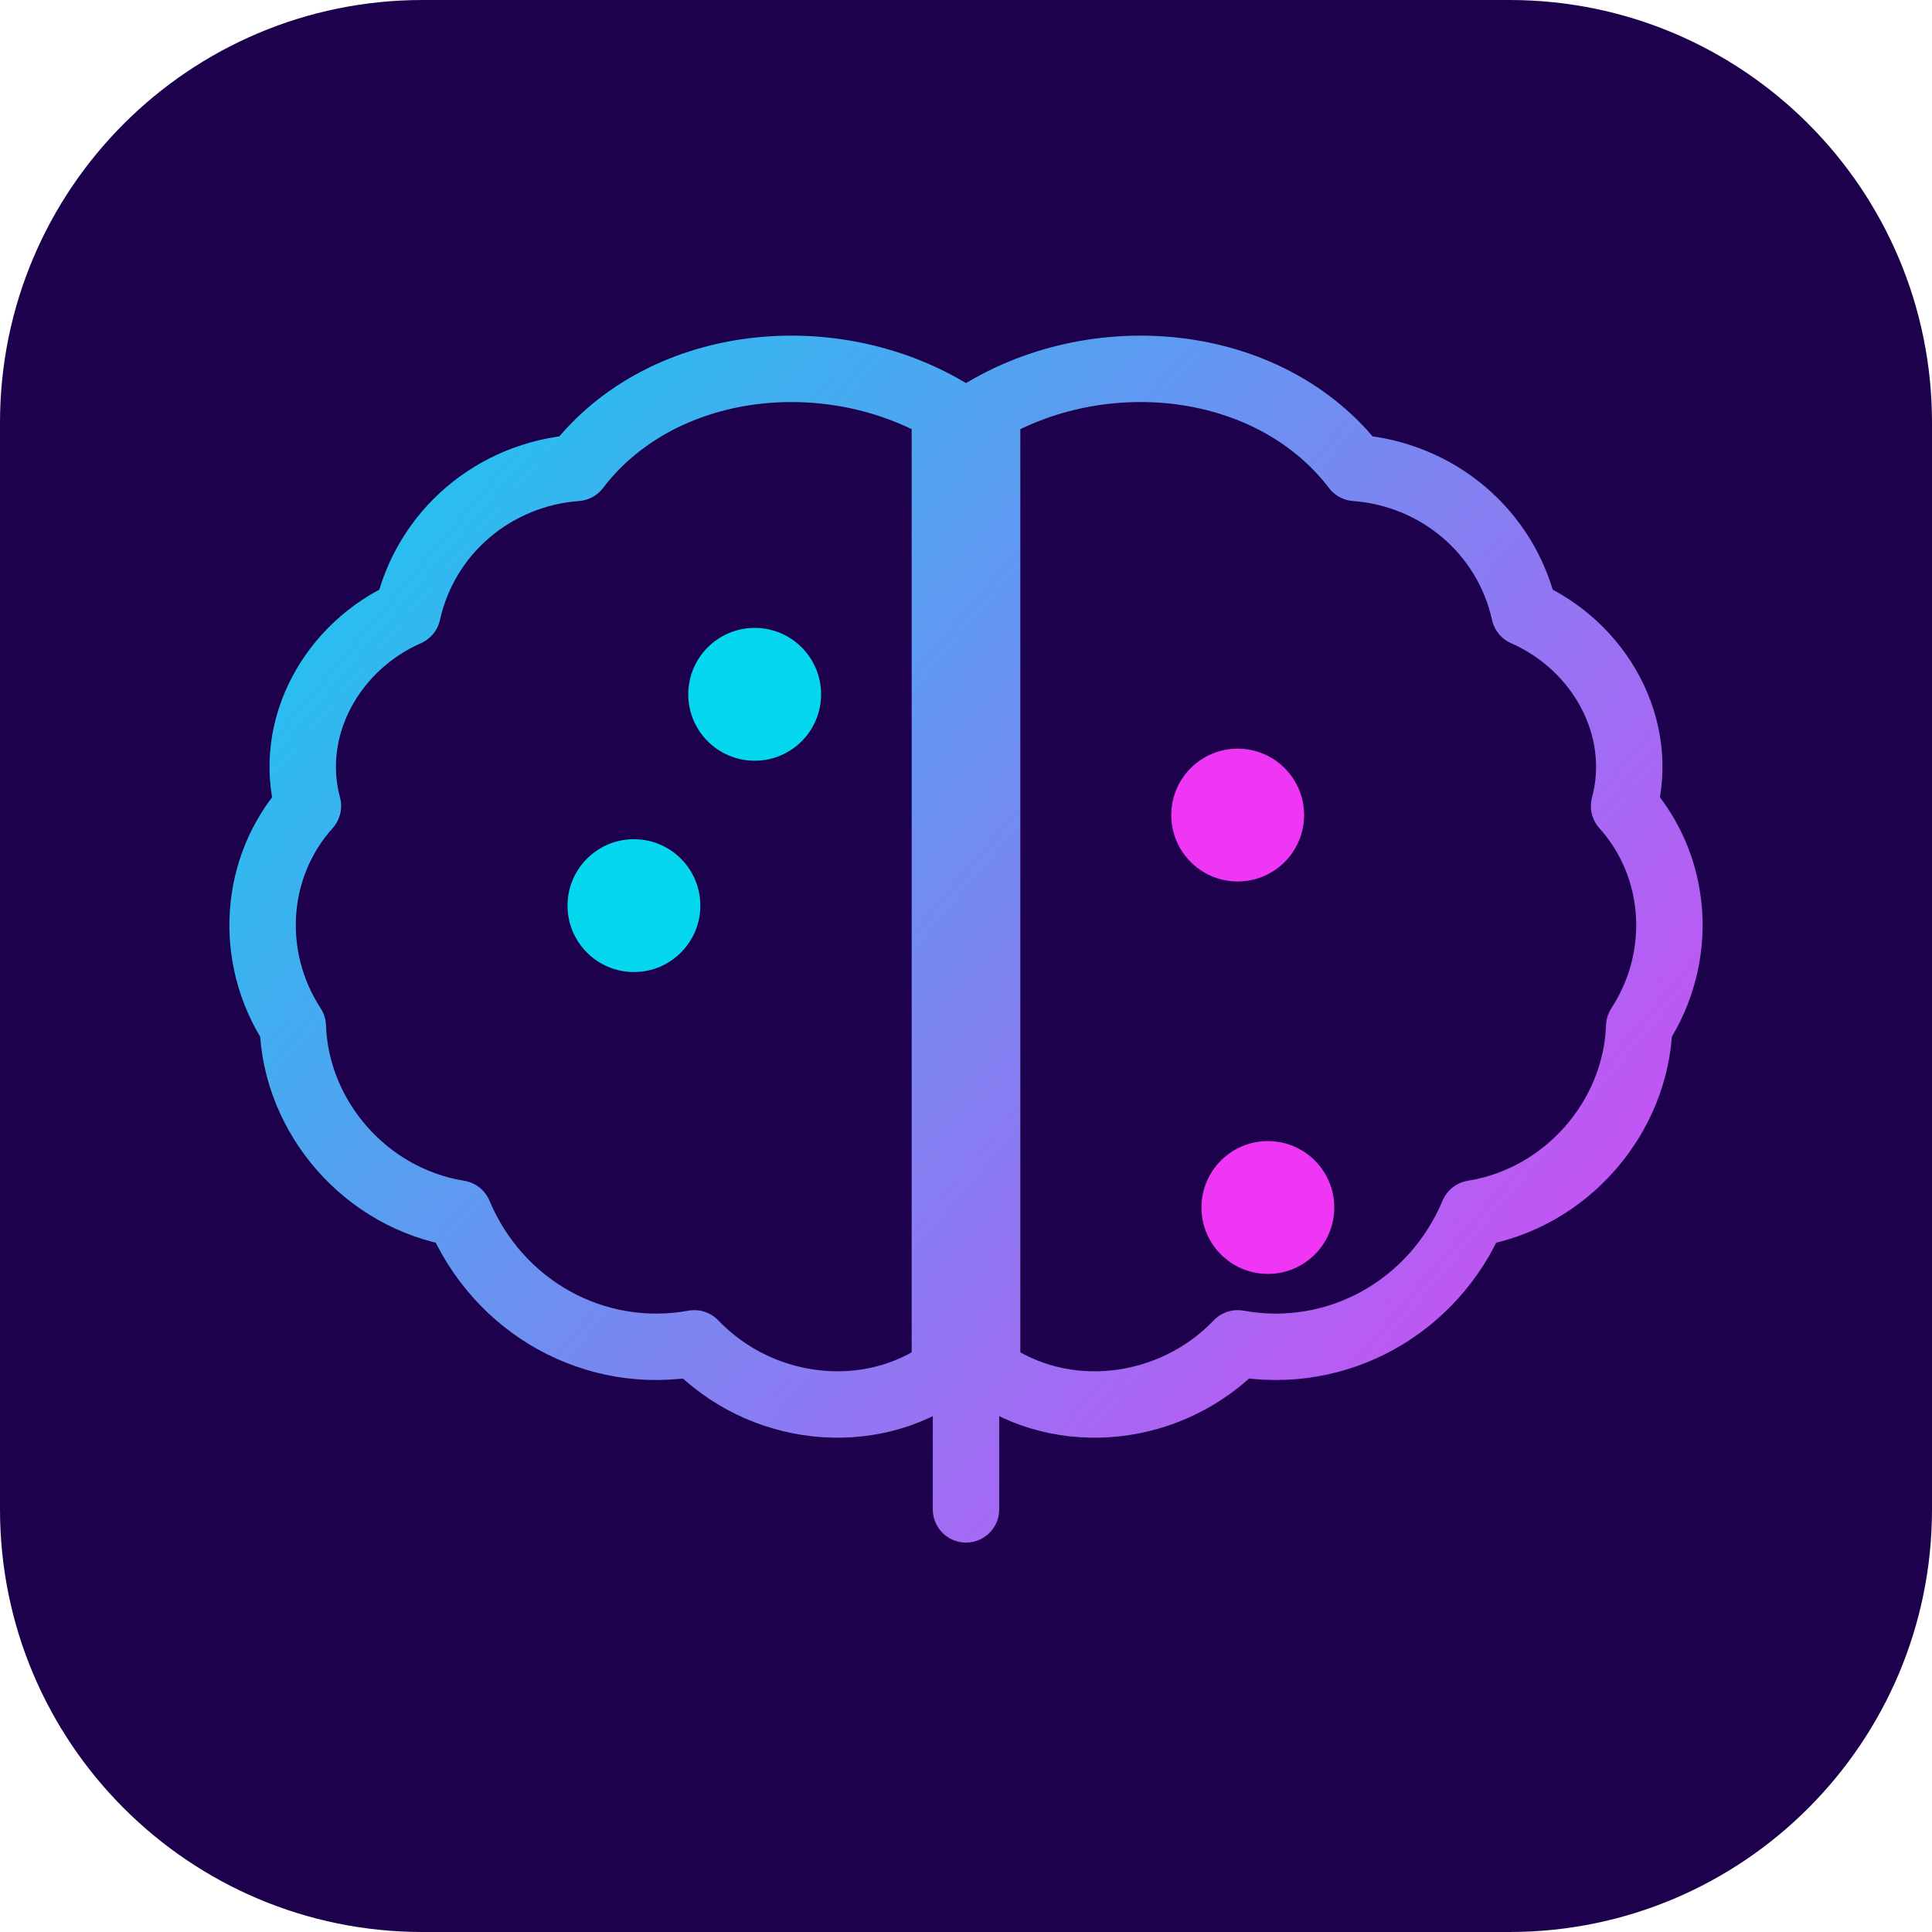
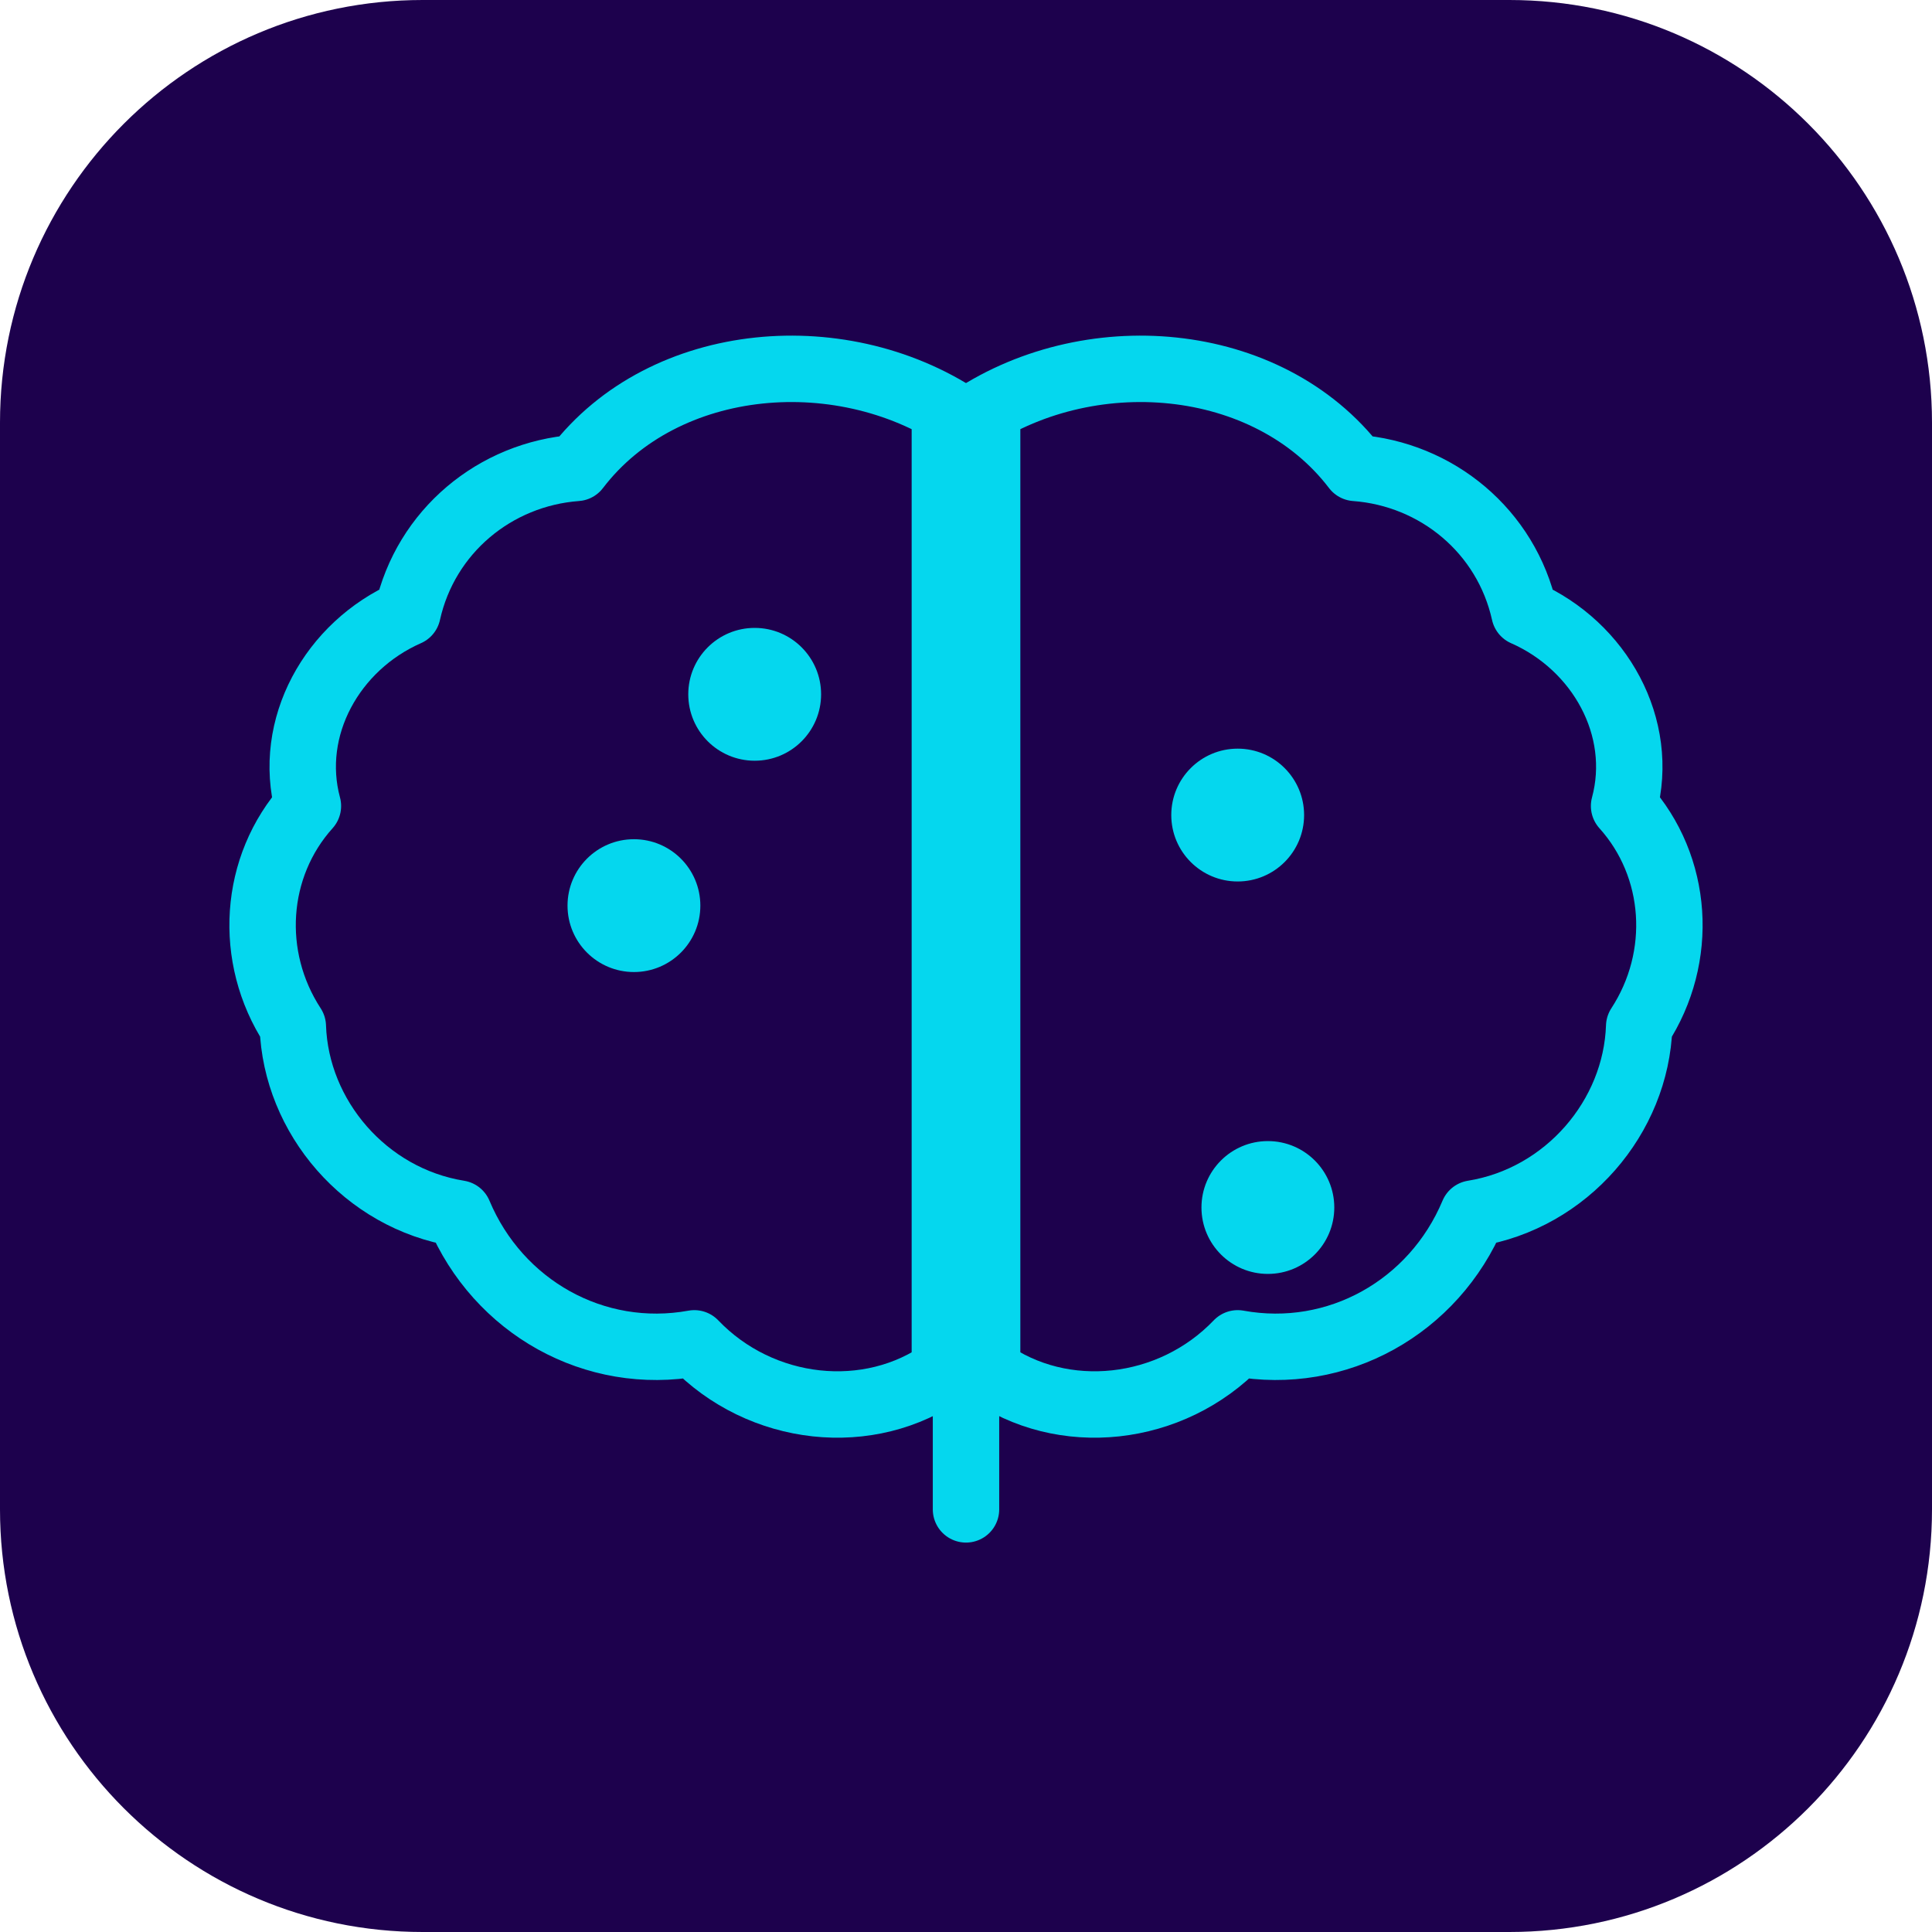
<svg xmlns="http://www.w3.org/2000/svg" viewBox="0 0 64 64" role="img" aria-label="NeuroChain Ai">
-   <defs>
-     <linearGradient id="g" x1="6" y1="10" x2="58" y2="54" gradientUnits="userSpaceOnUse">
-       <stop stop-color="#05D7EE" />
-       <stop offset="1" stop-color="#EF36F5" />
-     </linearGradient>
-   </defs>
  <rect width="64" height="64" rx="14" fill="#1D014D" />
-   <path d="M32 14c-4-2.8-10-2.3-12.9 1.5-2.7.2-5 2.1-5.6 4.8-2.5 1.1-4 3.8-3.3 6.4-1.8 2-2 5-.5 7.3.1 3 2.4 5.7 5.5 6.2 1.3 3.1 4.5 4.9 7.8 4.3 2.2 2.3 5.8 2.7 8.3.9V14Z" stroke="url(#g)" stroke-width="2.2" stroke-linejoin="round" fill="none" />
-   <path d="M32 14c4-2.8 10-2.3 12.9 1.5 2.7.2 5 2.1 5.6 4.8 2.5 1.1 4 3.8 3.3 6.4 1.8 2 2 5 .5 7.3-.1 3-2.4 5.7-5.5 6.2-1.3 3.1-4.5 4.9-7.8 4.3-2.2 2.3-5.8 2.7-8.3.9V14Z" stroke="url(#g)" stroke-width="2.2" stroke-linejoin="round" fill="none" />
-   <path d="M32 14v36" stroke="url(#g)" stroke-width="2.2" stroke-linecap="round" />
+   <path d="M32 14c-4-2.8-10-2.3-12.9 1.5-2.7.2-5 2.1-5.6 4.8-2.5 1.1-4 3.8-3.3 6.4-1.8 2-2 5-.5 7.3.1 3 2.4 5.7 5.5 6.2 1.3 3.1 4.5 4.9 7.8 4.3 2.2 2.3 5.8 2.7 8.3.9V14Z" stroke="#05D7EE" stroke-width="2.2" stroke-linejoin="round" fill="none" />
+   <path d="M32 14c4-2.8 10-2.3 12.9 1.5 2.7.2 5 2.1 5.6 4.8 2.5 1.1 4 3.8 3.3 6.4 1.8 2 2 5 .5 7.3-.1 3-2.4 5.7-5.5 6.2-1.3 3.1-4.5 4.9-7.8 4.3-2.2 2.3-5.8 2.7-8.3.9V14Z" stroke="#05D7EE" stroke-width="2.2" stroke-linejoin="round" fill="none" />
+   <path d="M32 14v36" stroke="#05D7EE" stroke-width="2.2" stroke-linecap="round" />
  <g fill="#05D7EE">
    <circle cx="21" cy="30" r="2.2" />
    <circle cx="25" cy="23" r="2.2" />
-   </g>
-   <g fill="#EF36F5">
    <circle cx="41" cy="27" r="2.2" />
    <circle cx="42" cy="40" r="2.2" />
  </g>
</svg>
